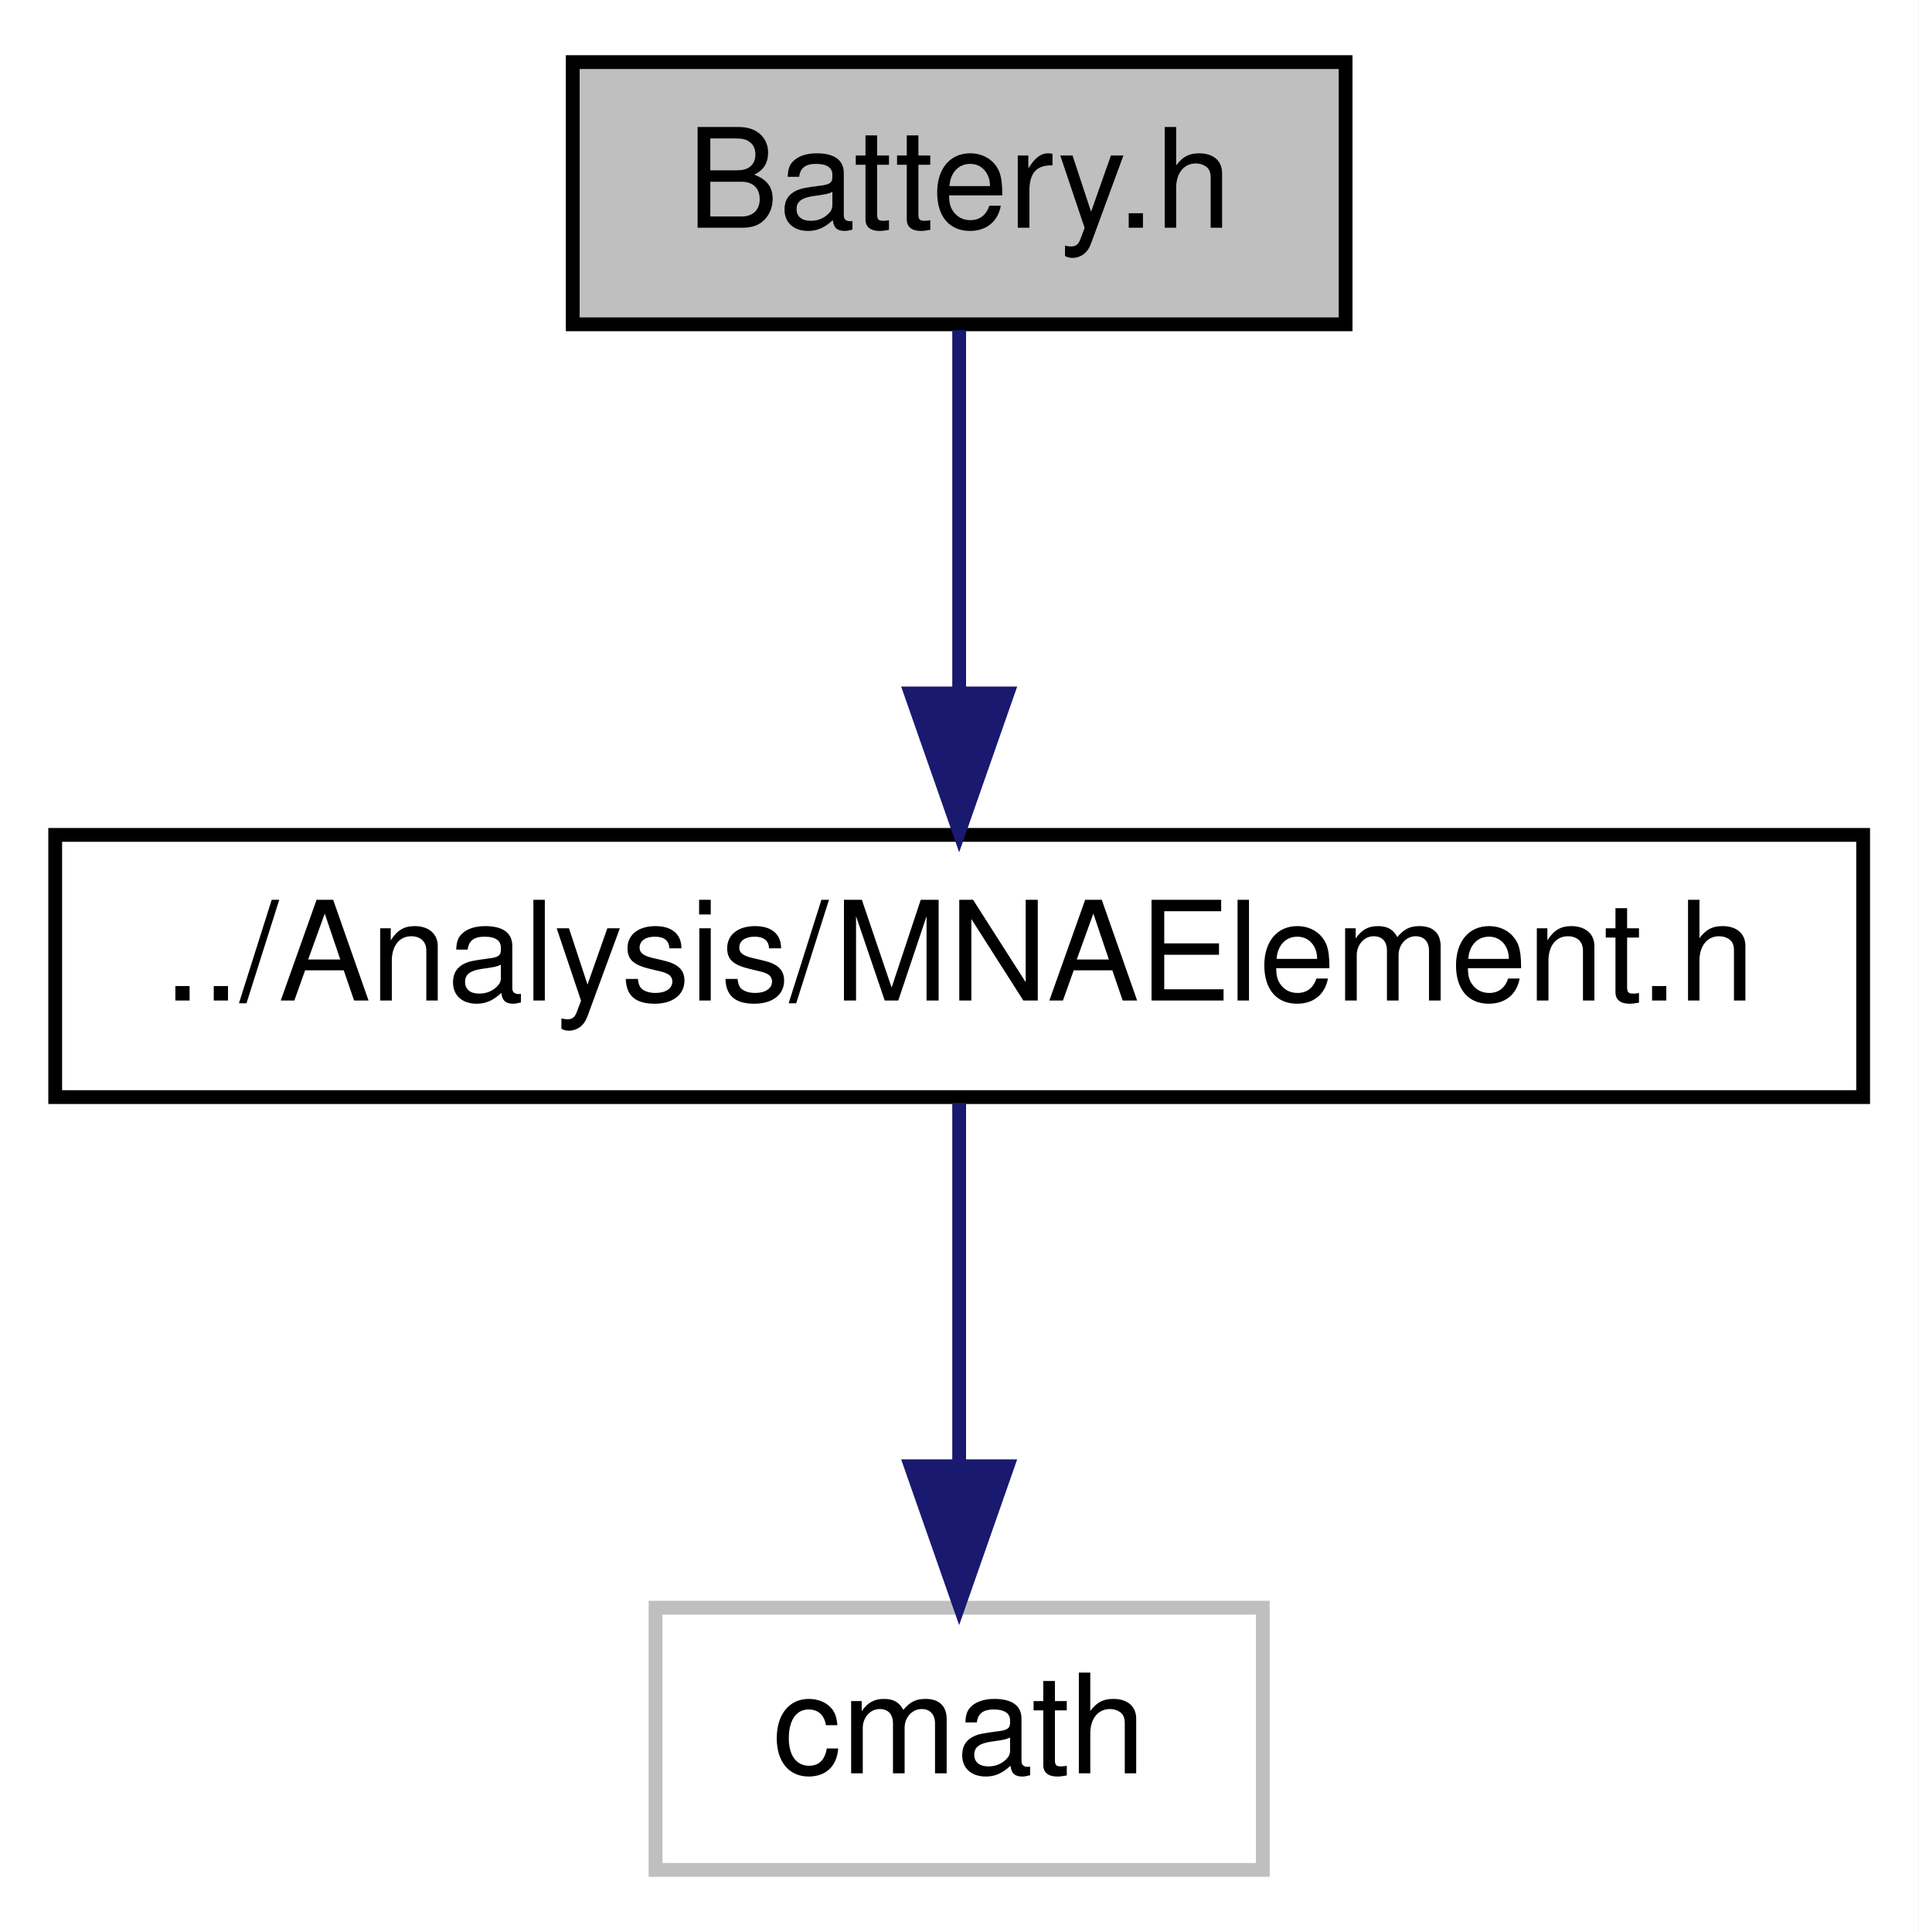
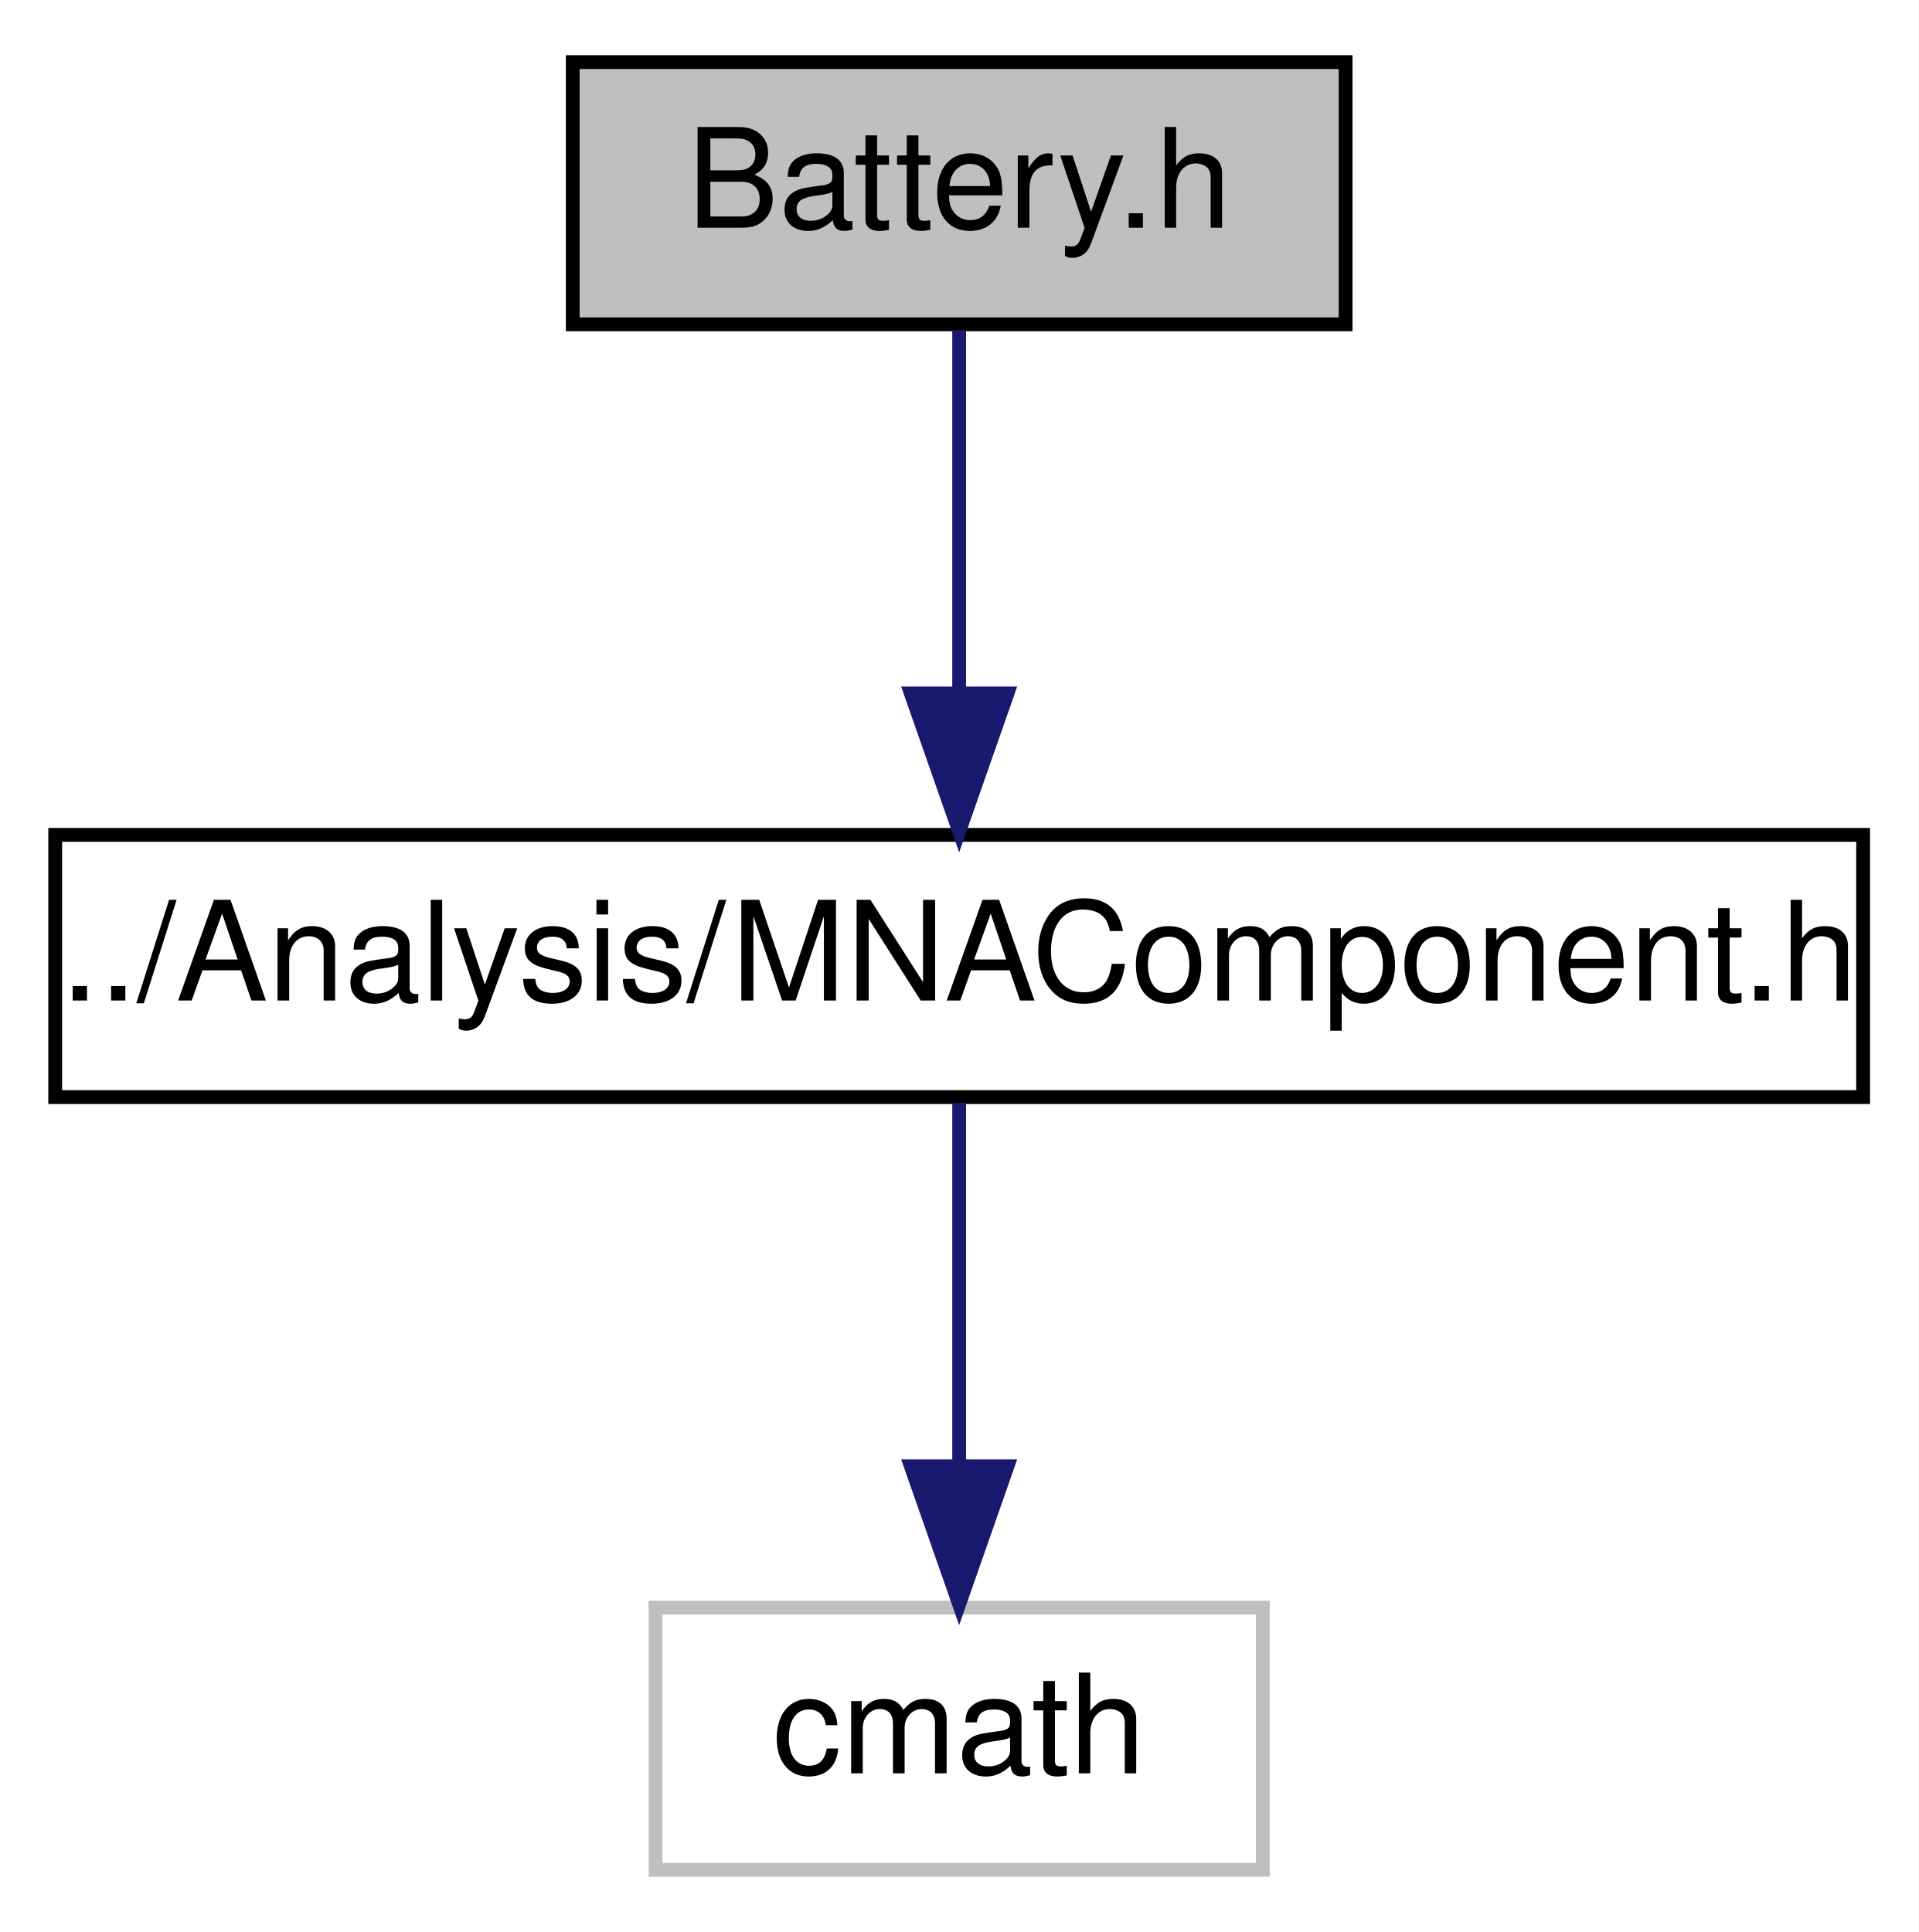
<svg xmlns="http://www.w3.org/2000/svg" xmlns:xlink="http://www.w3.org/1999/xlink" width="139pt" height="140pt" viewBox="0.00 0.00 139.00 140.00">
  <g id="graph0" class="graph" transform="scale(1 1) rotate(0) translate(4 136)">
    <polygon fill="white" stroke="transparent" points="-4,4 -4,-136 135,-136 135,4 -4,4" />
    <g id="node1" class="node">
      <g id="a_node1">
        <a xlink:title=" ">
          <polygon fill="#bfbfbf" stroke="black" points="37.5,-112.5 37.5,-131.5 93.5,-131.5 93.5,-112.5 37.5,-112.5" />
          <text text-anchor="middle" x="65.5" y="-119.5" font-family="Helvetica" font-size="10.00">Battery.h</text>
        </a>
      </g>
    </g>
    <g id="node2" class="node">
      <g id="a_node2">
        <a xlink:href="MNAElement_8h.html" target="_top" xlink:title=" ">
          <polygon fill="white" stroke="black" points="0,-56.5 0,-75.5 131,-75.5 131,-56.5 0,-56.5" />
-           <text text-anchor="middle" x="65.5" y="-63.5" font-family="Helvetica" font-size="10.00">../Analysis/MNAElement.h</text>
+           <text text-anchor="middle" x="65.5" y="-63.5" font-family="Helvetica" font-size="10.00">../Analysis/MNAComponent.h</text>
        </a>
      </g>
    </g>
    <g id="edge1" class="edge">
      <path fill="none" stroke="midnightblue" d="M65.5,-112.08C65.5,-105.01 65.5,-94.86 65.5,-85.99" />
      <polygon fill="midnightblue" stroke="midnightblue" points="69,-85.75 65.5,-75.75 62,-85.75 69,-85.75" />
    </g>
    <g id="node3" class="node">
      <g id="a_node3">
        <a xlink:title=" ">
          <polygon fill="white" stroke="#bfbfbf" points="43.5,-0.5 43.5,-19.5 87.5,-19.5 87.5,-0.5 43.5,-0.5" />
          <text text-anchor="middle" x="65.5" y="-7.5" font-family="Helvetica" font-size="10.00">cmath</text>
        </a>
      </g>
    </g>
    <g id="edge2" class="edge">
      <path fill="none" stroke="midnightblue" d="M65.5,-56.08C65.5,-49.01 65.5,-38.86 65.5,-29.99" />
      <polygon fill="midnightblue" stroke="midnightblue" points="69,-29.75 65.5,-19.75 62,-29.75 69,-29.75" />
    </g>
  </g>
</svg>
